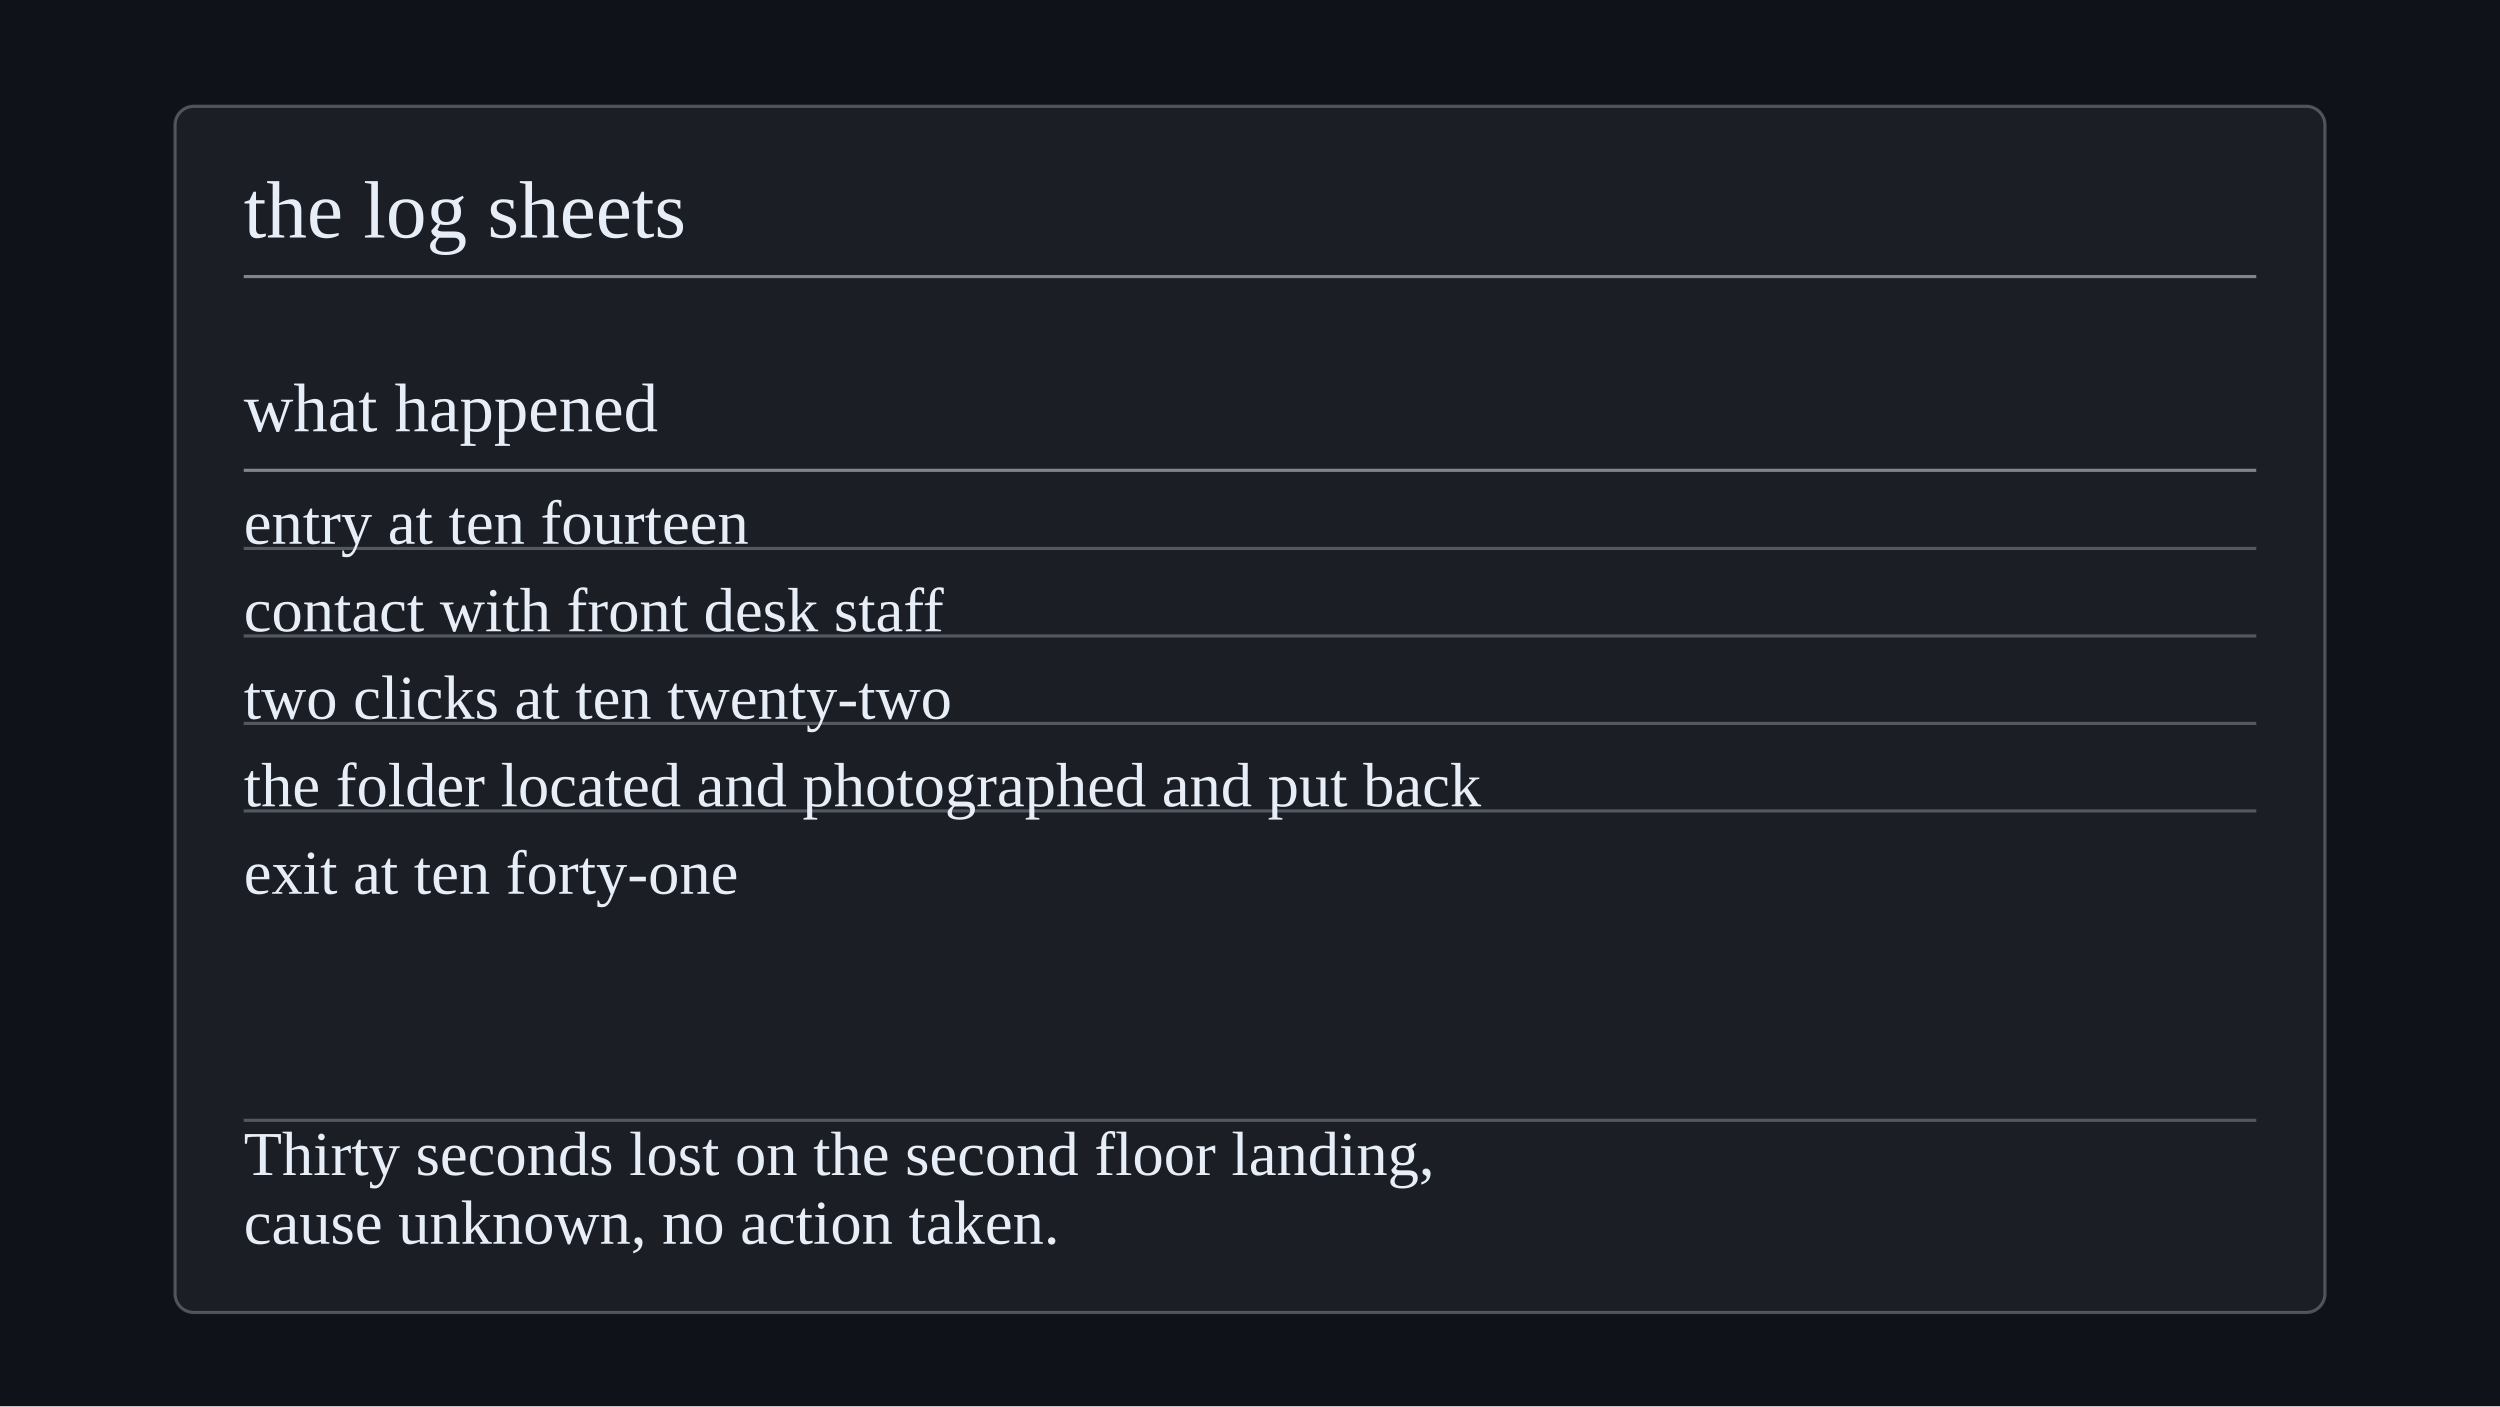
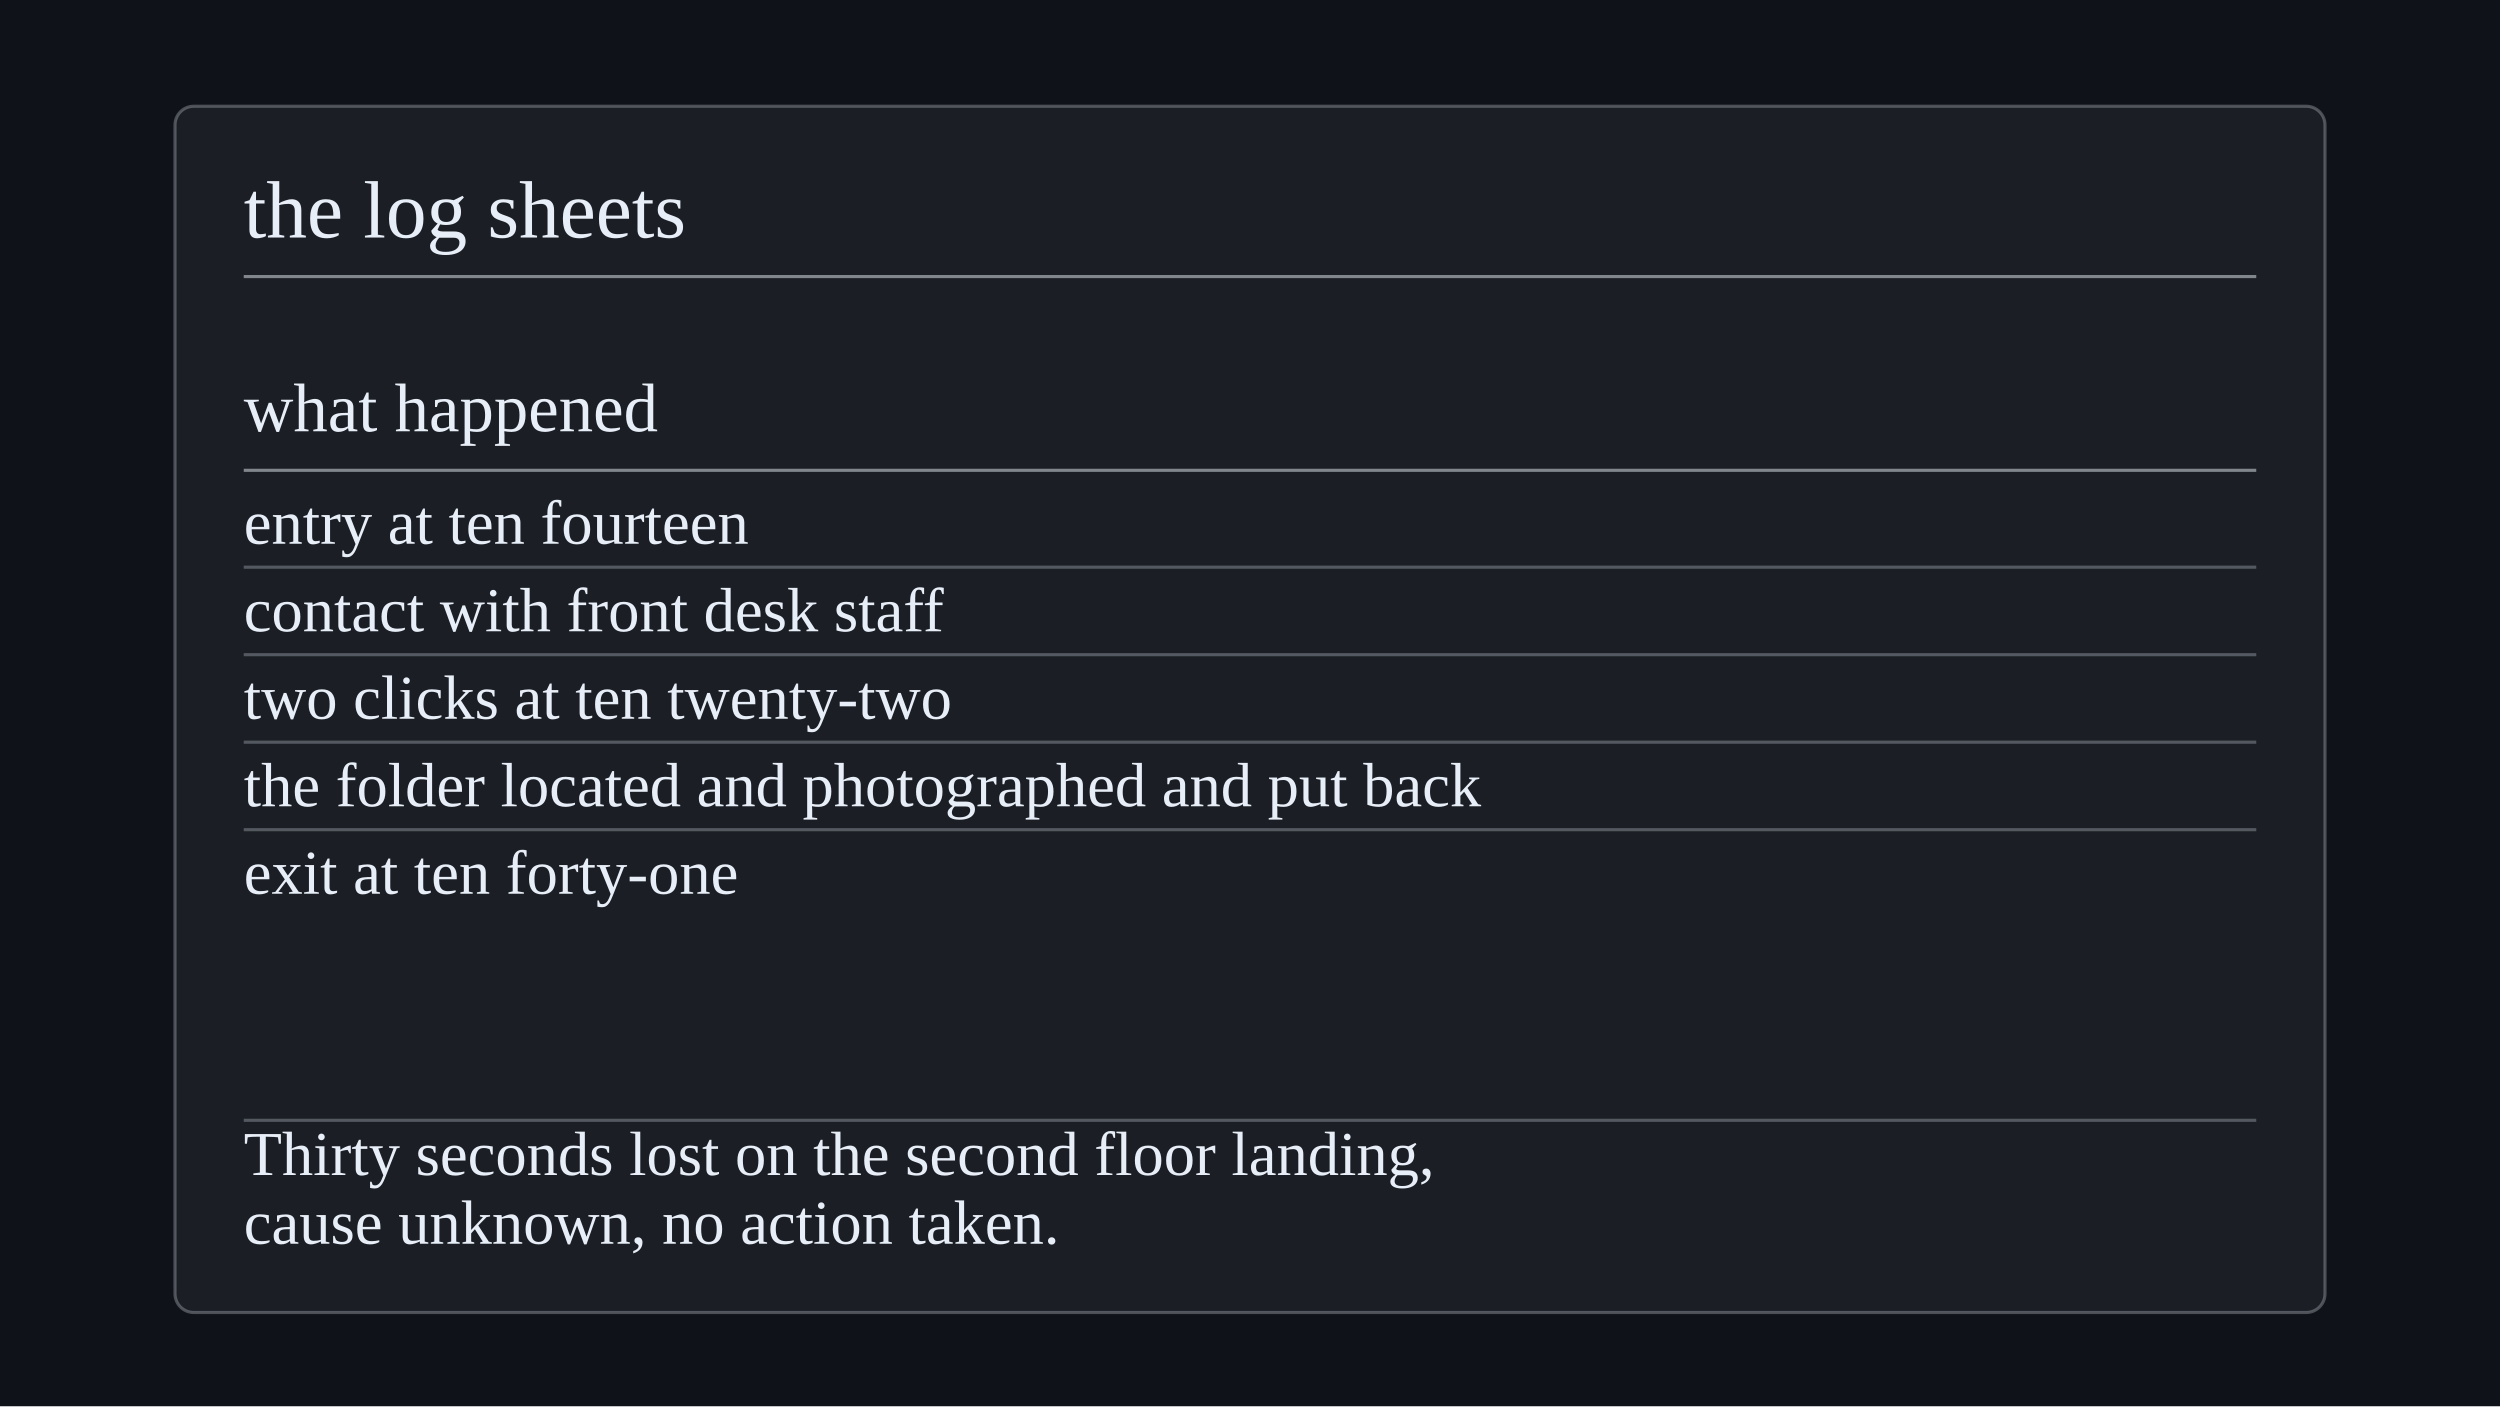
<svg xmlns="http://www.w3.org/2000/svg" width="800" height="450" viewBox="0 0 800 450" role="img">
  <rect x="0" y="0" width="800" height="450" fill="#0f1218" />
  <rect x="56" y="34" width="688" height="386" fill="rgba(232,238,247,0.06)" stroke="rgba(232,238,247,0.28)" stroke-width="1" rx="6" />
  <text x="78" y="76" font-size="26" fill="#e8eef7">the log sheets</text>
  <line x1="78" y1="88.5" x2="722" y2="88.5" stroke="rgba(232,238,247,0.5)" stroke-width="1" />
  <text x="78" y="138" font-size="22" fill="#e8eef7">
    <tspan x="78" dy="0">what happened</tspan>
  </text>
  <line x1="78" y1="150.5" x2="722" y2="150.5" stroke="rgba(232,238,247,0.5)" stroke-width="1" />
  <text x="78" y="174" font-size="20" fill="#e8eef7">
    <tspan x="78" dy="0">entry at ten fourteen</tspan>
  </text>
-   <line x1="78" y1="175.5" x2="722" y2="175.5" stroke="rgba(232,238,247,0.28)" stroke-width="1" />
+   <line x1="78" y1="181.5" x2="722" y2="181.5" stroke="rgba(232,238,247,0.28)" stroke-width="1" />
  <text x="78" y="202" font-size="20" fill="#e8eef7">
    <tspan x="78" dy="0">contact with front desk staff</tspan>
  </text>
-   <line x1="78" y1="203.5" x2="722" y2="203.5" stroke="rgba(232,238,247,0.28)" stroke-width="1" />
+   <line x1="78" y1="209.5" x2="722" y2="209.5" stroke="rgba(232,238,247,0.28)" stroke-width="1" />
  <text x="78" y="230" font-size="20" fill="#e8eef7">
    <tspan x="78" dy="0">two clicks at ten twenty-two</tspan>
  </text>
-   <line x1="78" y1="231.5" x2="722" y2="231.5" stroke="rgba(232,238,247,0.28)" stroke-width="1" />
+   <line x1="78" y1="237.5" x2="722" y2="237.5" stroke="rgba(232,238,247,0.28)" stroke-width="1" />
  <text x="78" y="258" font-size="20" fill="#e8eef7">
    <tspan x="78" dy="0">the folder located and photographed and put back</tspan>
  </text>
-   <line x1="78" y1="259.5" x2="722" y2="259.5" stroke="rgba(232,238,247,0.28)" stroke-width="1" />
+   <line x1="78" y1="265.5" x2="722" y2="265.5" stroke="rgba(232,238,247,0.28)" stroke-width="1" />
  <text x="78" y="286" font-size="20" fill="#e8eef7">
    <tspan x="78" dy="0">exit at ten forty-one</tspan>
  </text>
  <line x1="78" y1="358.5" x2="722" y2="358.5" stroke="rgba(232,238,247,0.28)" stroke-width="1" />
  <text x="78" y="376" font-size="20" fill="#e8eef7">
    <tspan x="78" dy="0">Thirty seconds lost on the second floor landing,</tspan>
    <tspan x="78" dy="22">cause unknown, no action taken.</tspan>
  </text>
</svg>
